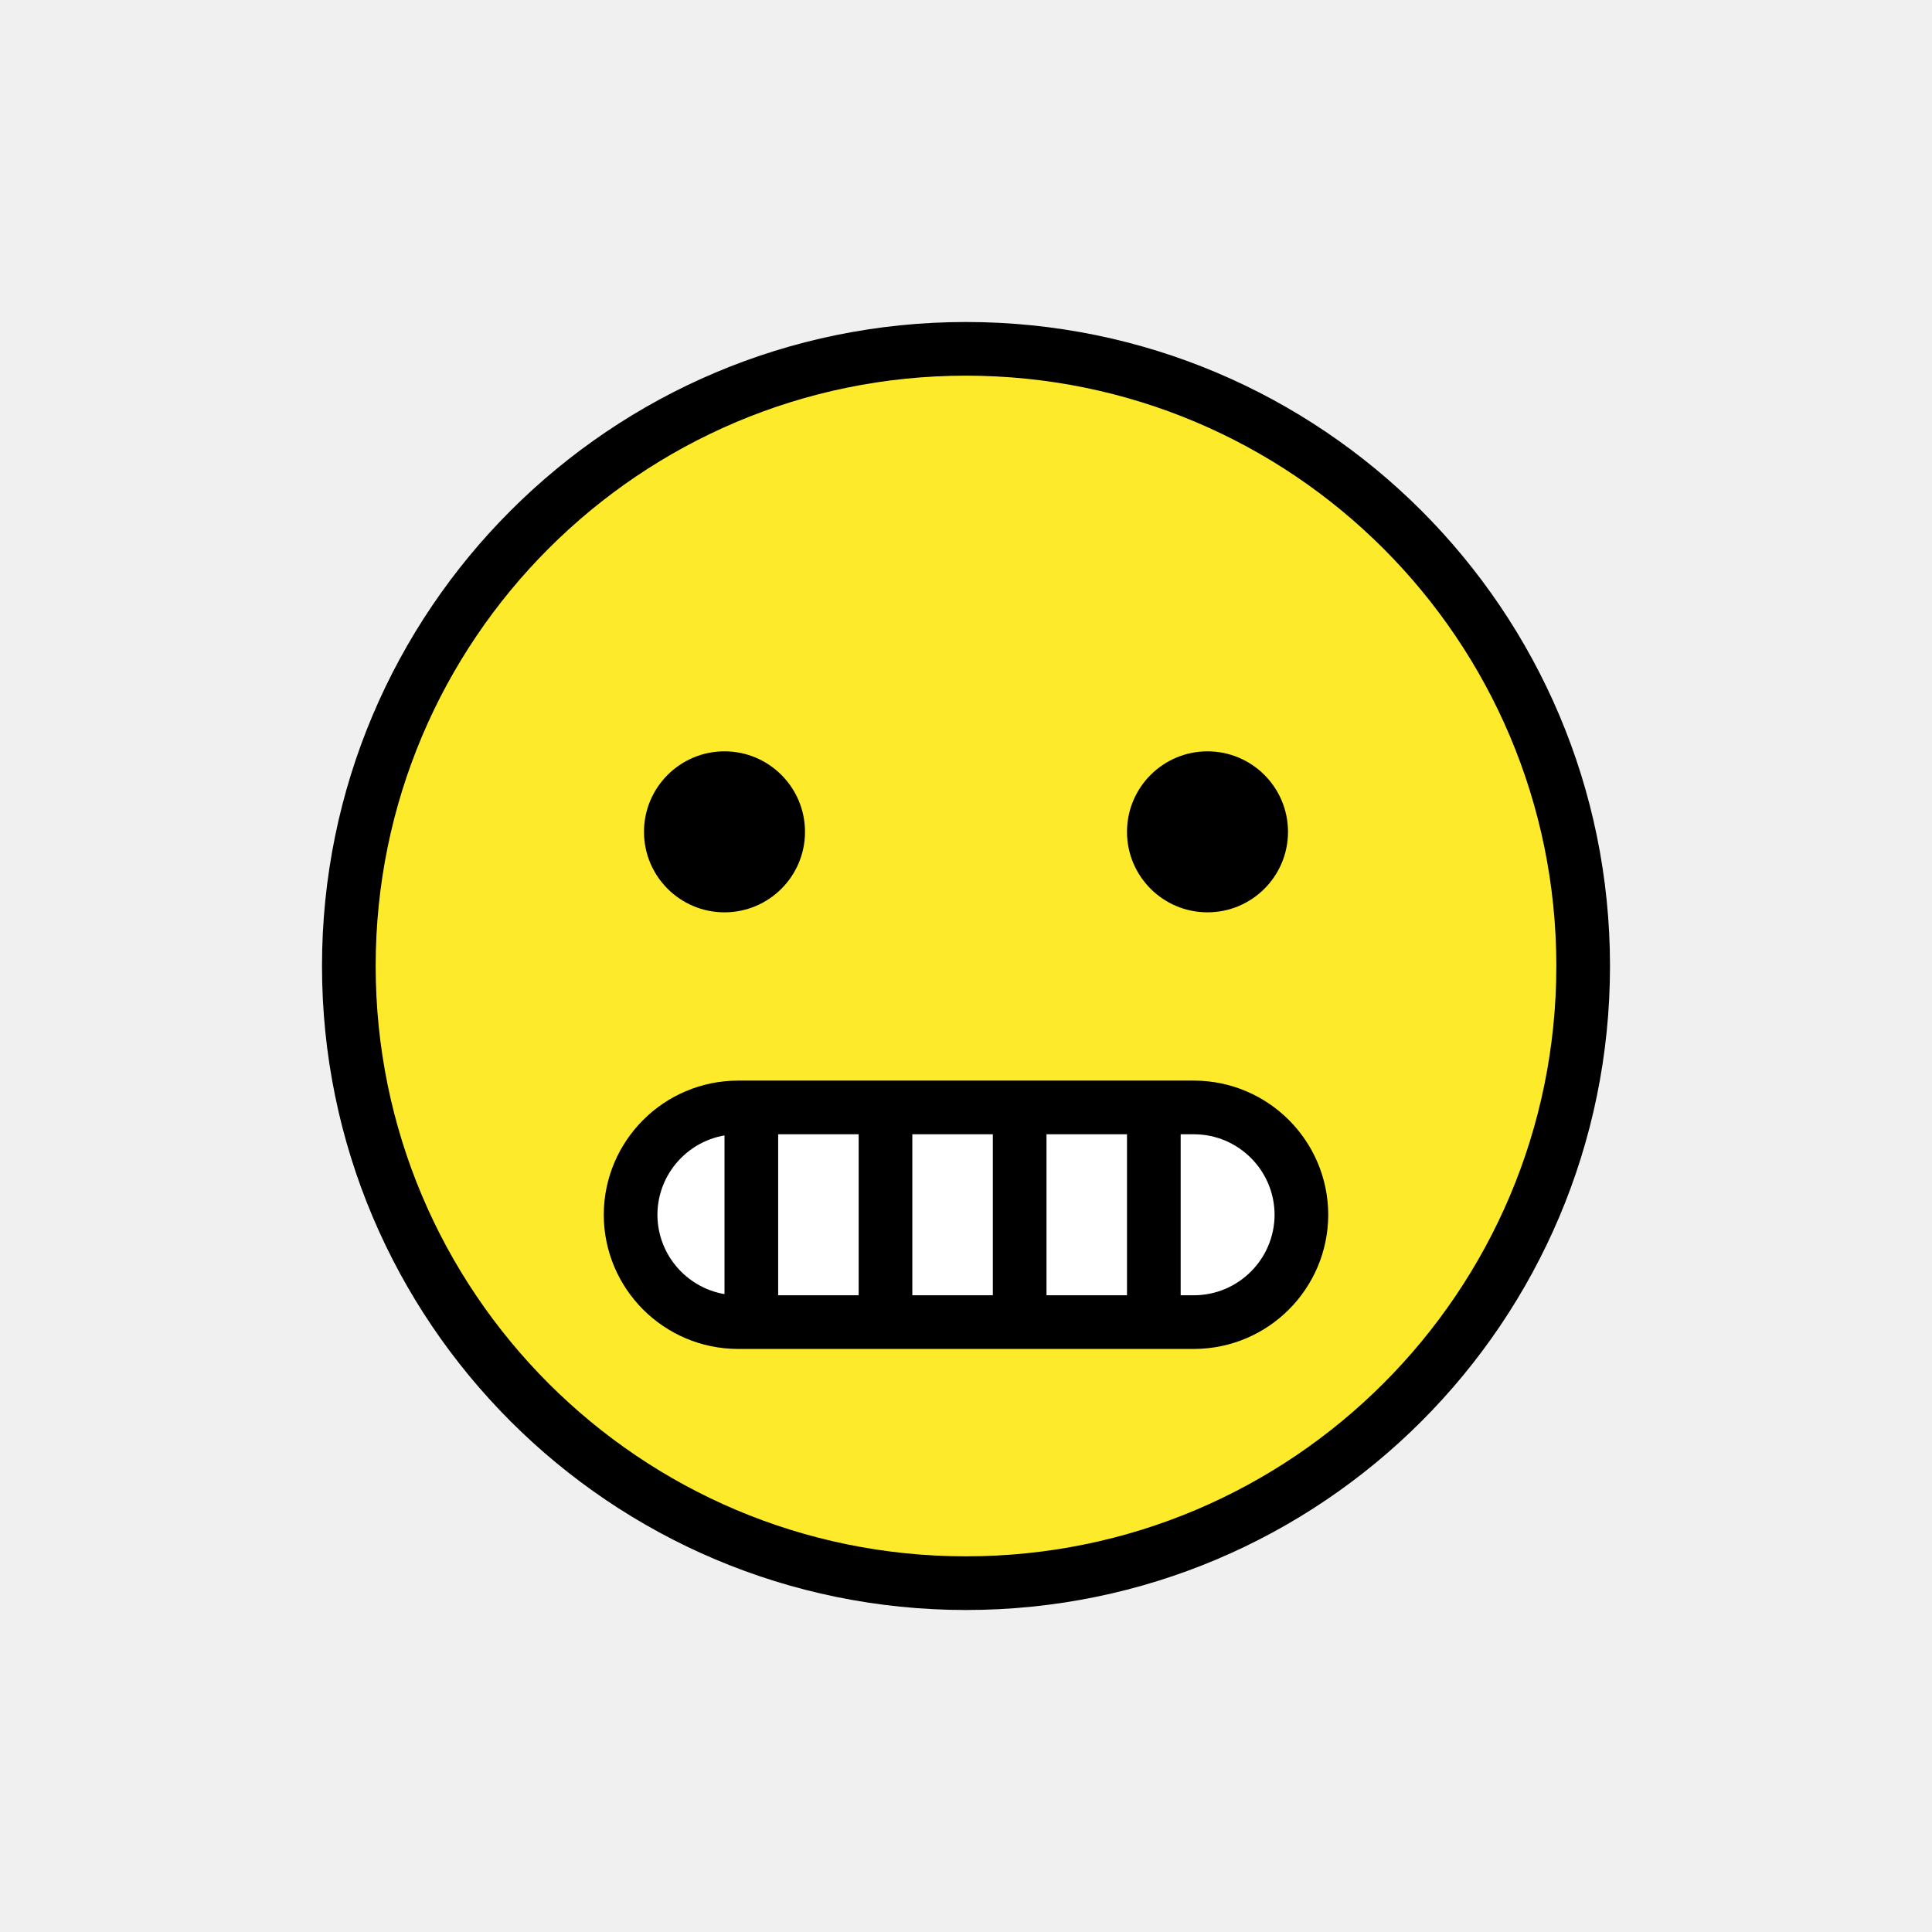
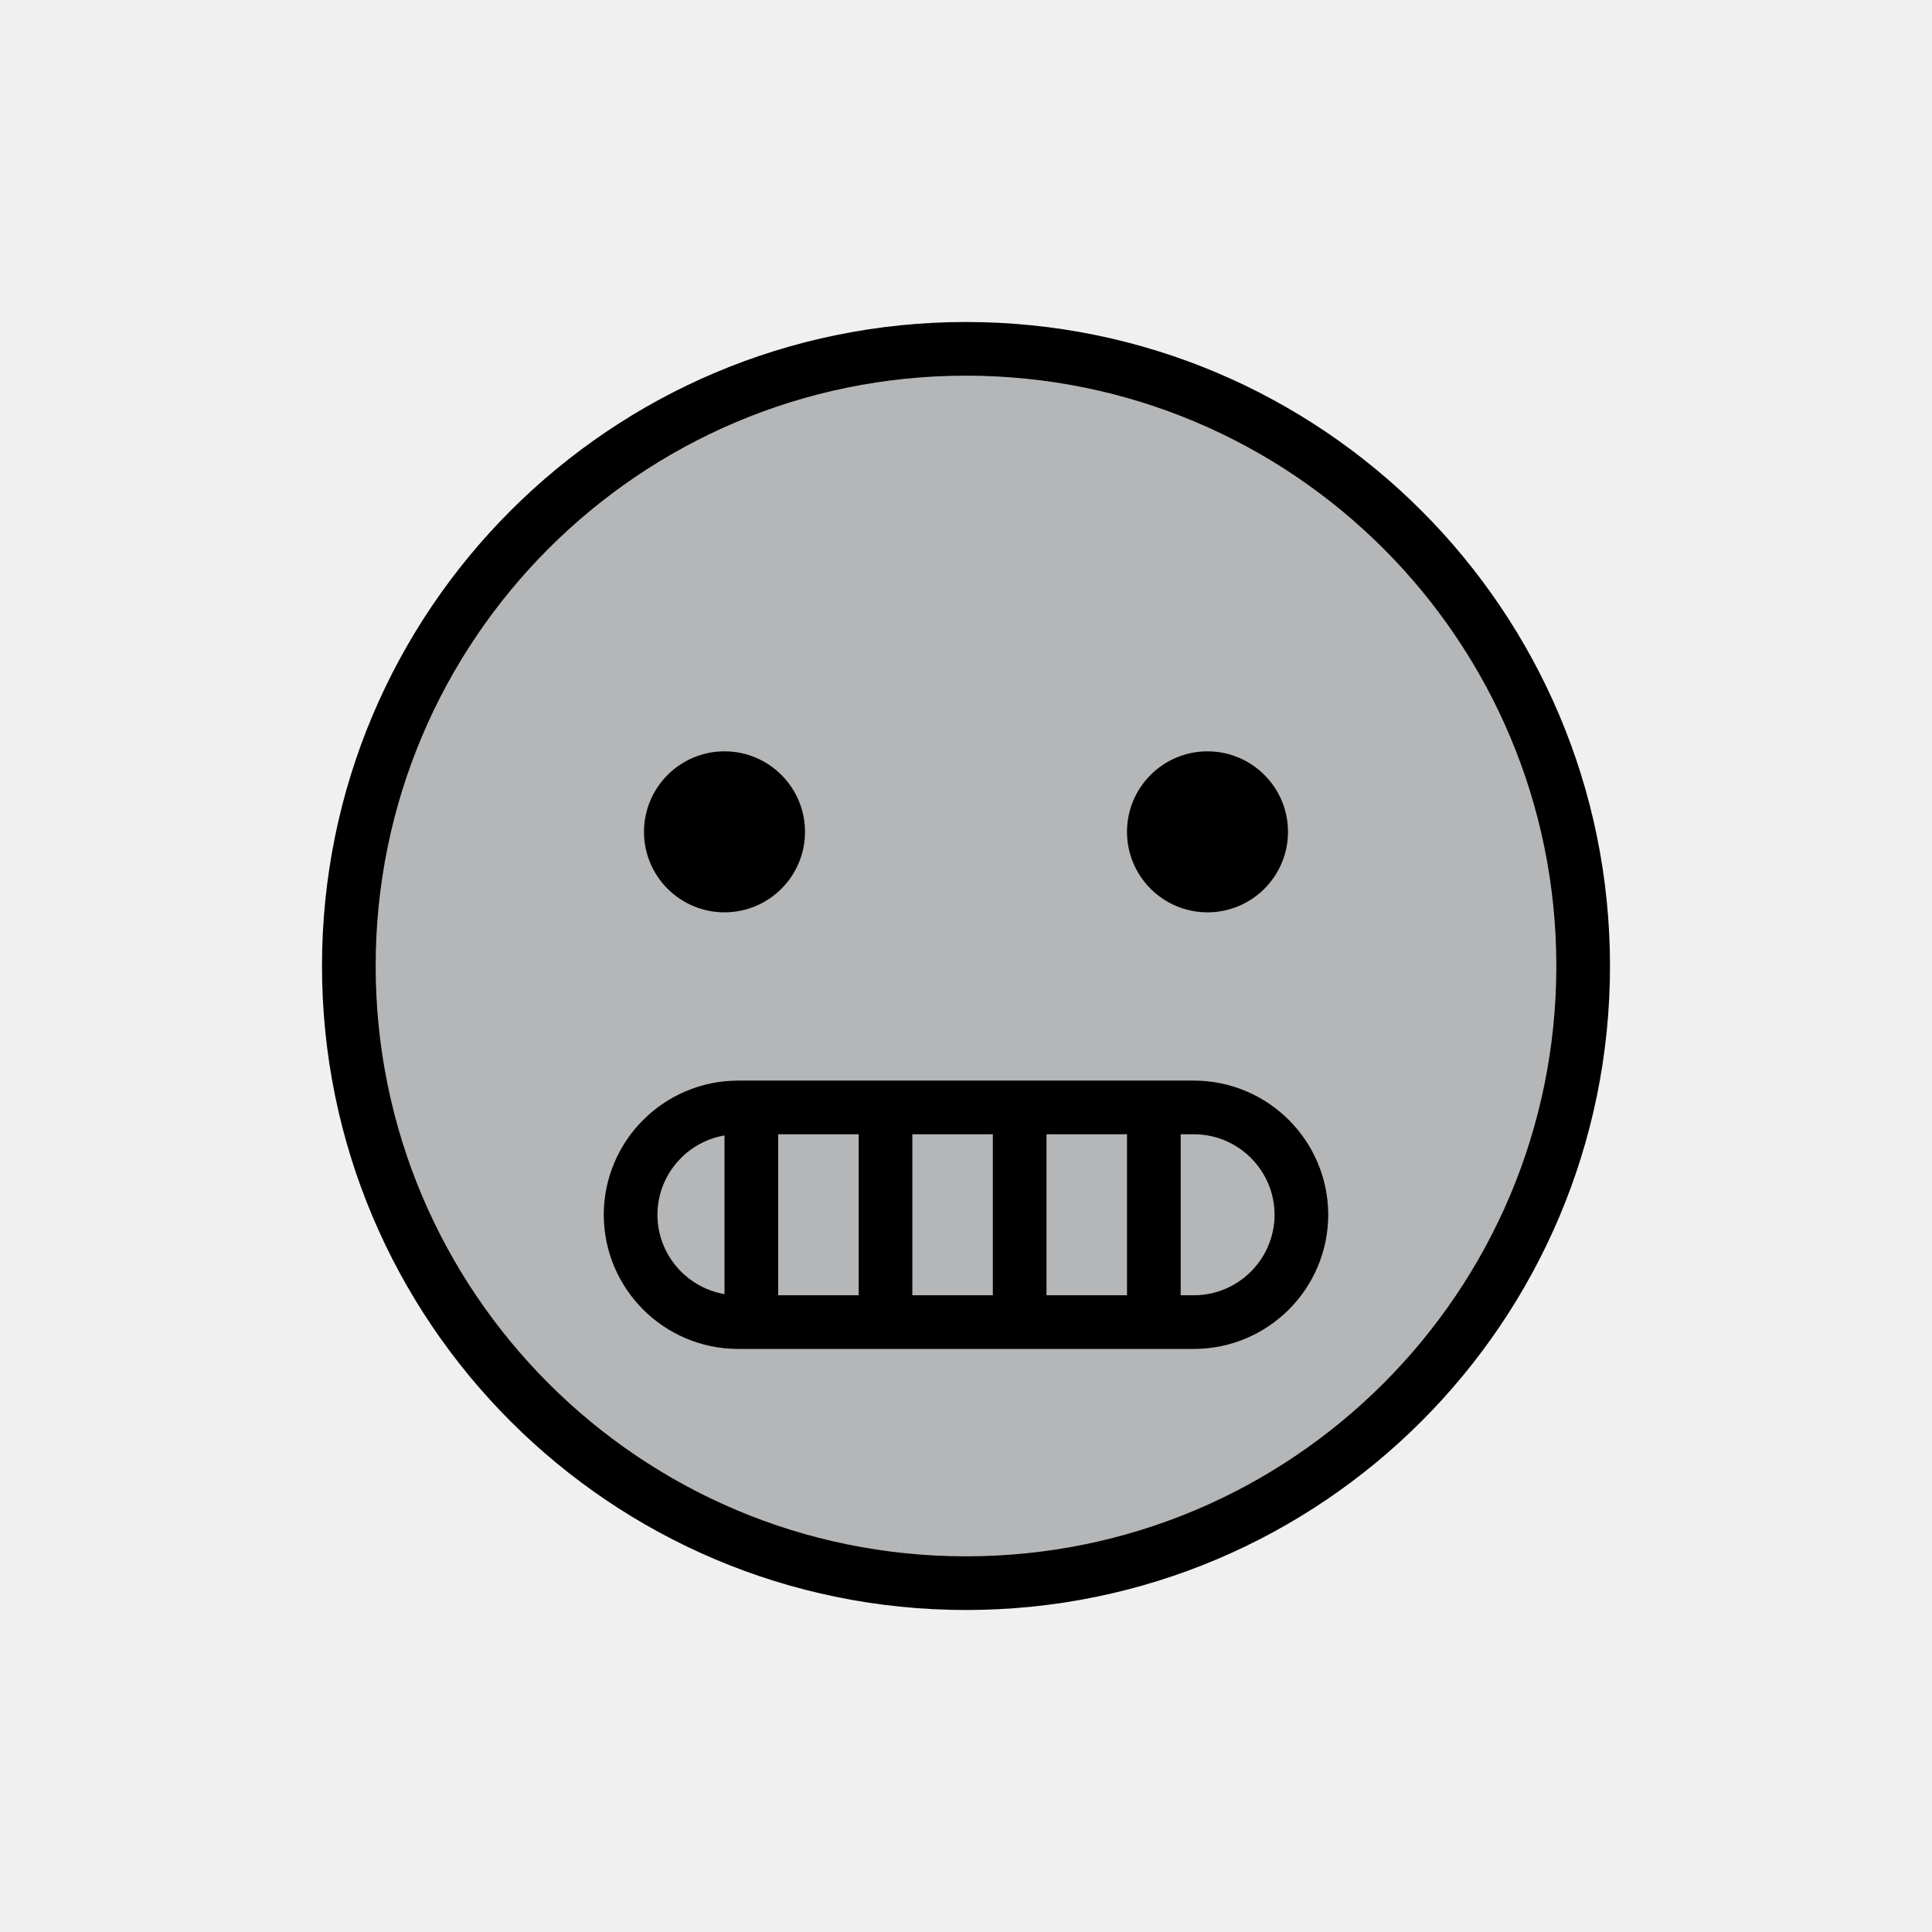
<svg xmlns="http://www.w3.org/2000/svg" viewBox="0 0 72 72">
  <g id="color">
-     <path fill="#FCEA2B" d="M36,13c-12.703,0-23,10.297-23,23s10.297,23,23,23s23-10.297,23-23 C58.986,23.303,48.697,13.014,36,13z" />
-     <path fill="#FFFFFF" d="M44.5,49.271h-17c-2.206-0.006-3.994-1.794-4-4l0,0c0.006-2.206,1.794-3.994,4-4h17 c2.206,0.006,3.994,1.794,4,4l0,0C48.493,47.477,46.706,49.264,44.5,49.271z" />
+     <path fill="#b4b6b8" d="M36,13c-12.703,0-23,10.297-23,23s10.297,23,23,23s23-10.297,23-23 C58.986,23.303,48.697,13.014,36,13z" />
+     <path fill="#b4b6b8" d="M44.5,49.271h-17c-2.206-0.006-3.994-1.794-4-4l0,0c0.006-2.206,1.794-3.994,4-4h17 c2.206,0.006,3.994,1.794,4,4l0,0C48.493,47.477,46.706,49.264,44.5,49.271z" />
  </g>
  <g id="line">
    <line x1="28" x2="28" y1="41.771" y2="48.771" fill="none" stroke="#000000" stroke-linecap="round" stroke-linejoin="round" stroke-width="2" />
    <line x1="33" x2="33" y1="41.771" y2="48.771" fill="none" stroke="#000000" stroke-linecap="round" stroke-linejoin="round" stroke-width="2" />
    <line x1="38" x2="38" y1="41.771" y2="48.771" fill="none" stroke="#000000" stroke-linecap="round" stroke-linejoin="round" stroke-width="2" />
    <line x1="43" x2="43" y1="41.771" y2="48.771" fill="none" stroke="#000000" stroke-linecap="round" stroke-linejoin="round" stroke-width="2" />
    <circle cx="36" cy="36" r="23" fill="none" stroke="#000000" stroke-miterlimit="10" stroke-width="2" />
    <path fill="none" stroke="#000000" stroke-miterlimit="2" stroke-width="2" d="M44.5,49.271h-17c-2.206-0.006-3.994-1.794-4-4 l0,0c0.006-2.206,1.794-3.994,4-4h17c2.206,0.006,3.994,1.794,4,4l0,0C48.493,47.477,46.706,49.264,44.5,49.271z" />
    <path d="M30,31c0,1.657-1.345,3-3,3c-1.655,0-3-1.343-3-3c0-1.655,1.345-3,3-3C28.655,28,30,29.345,30,31" />
    <path d="M48,31c0,1.657-1.345,3-3,3s-3-1.343-3-3c0-1.655,1.345-3,3-3S48,29.345,48,31" />
  </g>
</svg>
